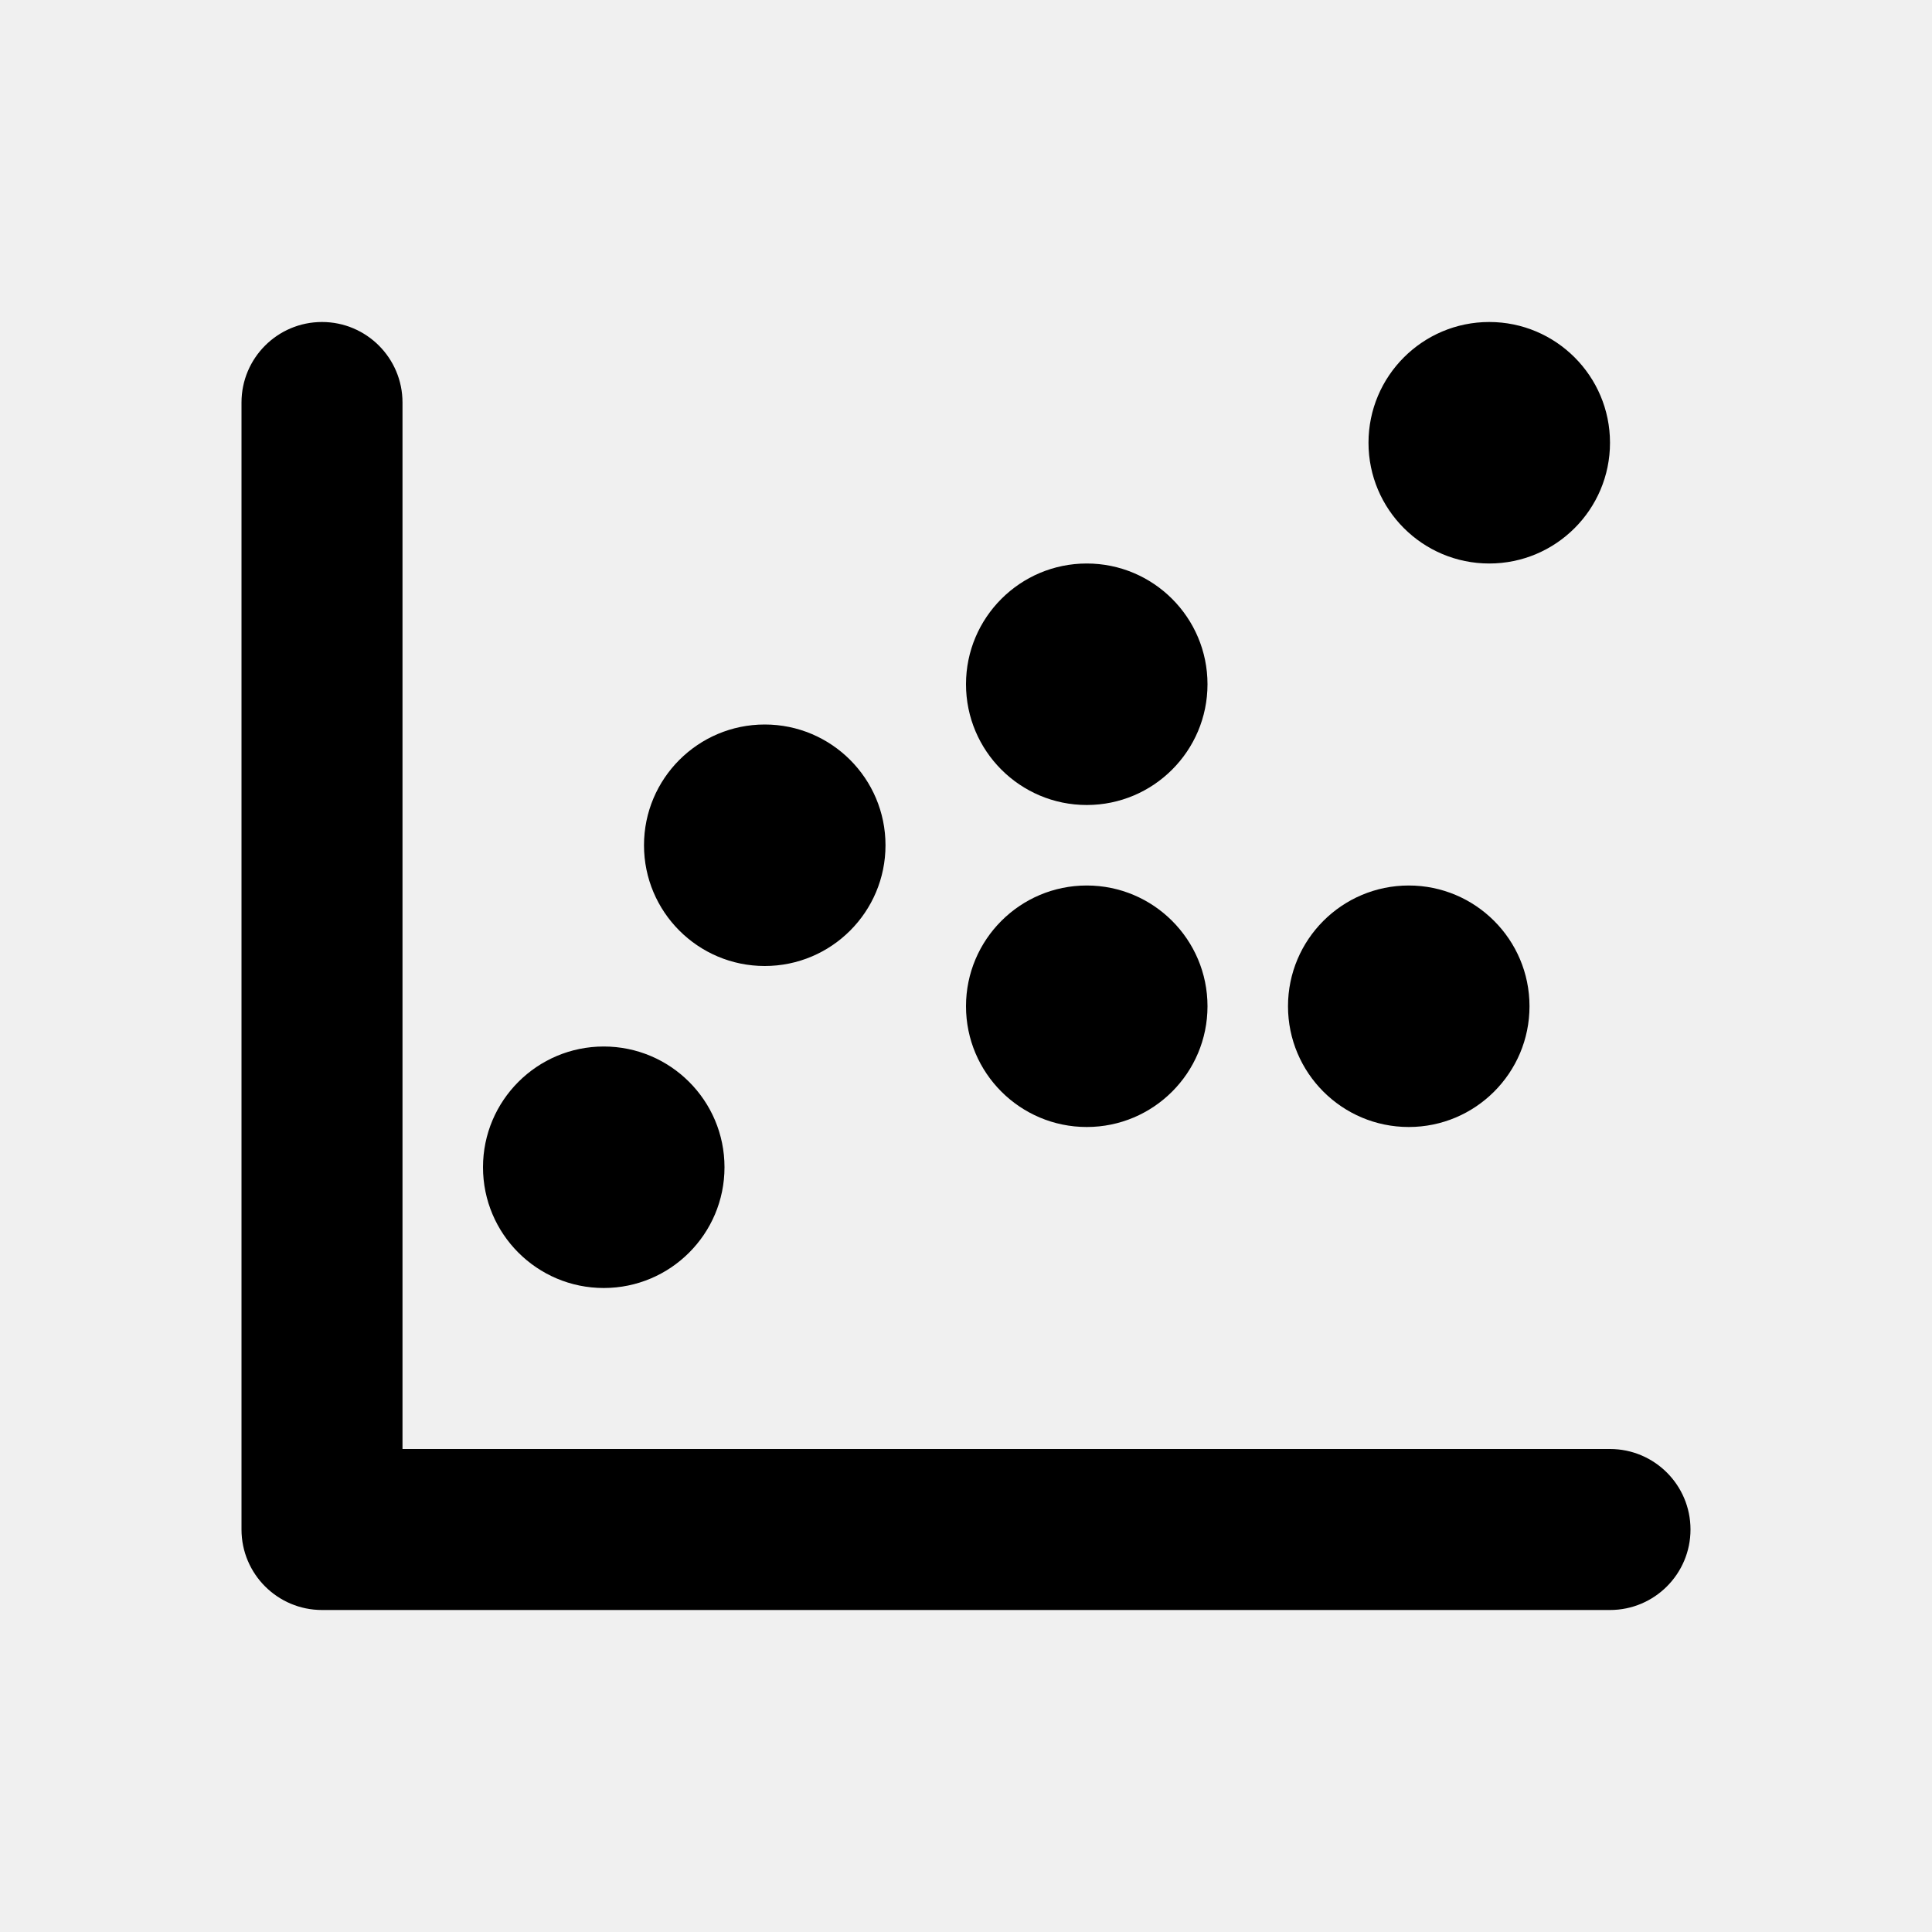
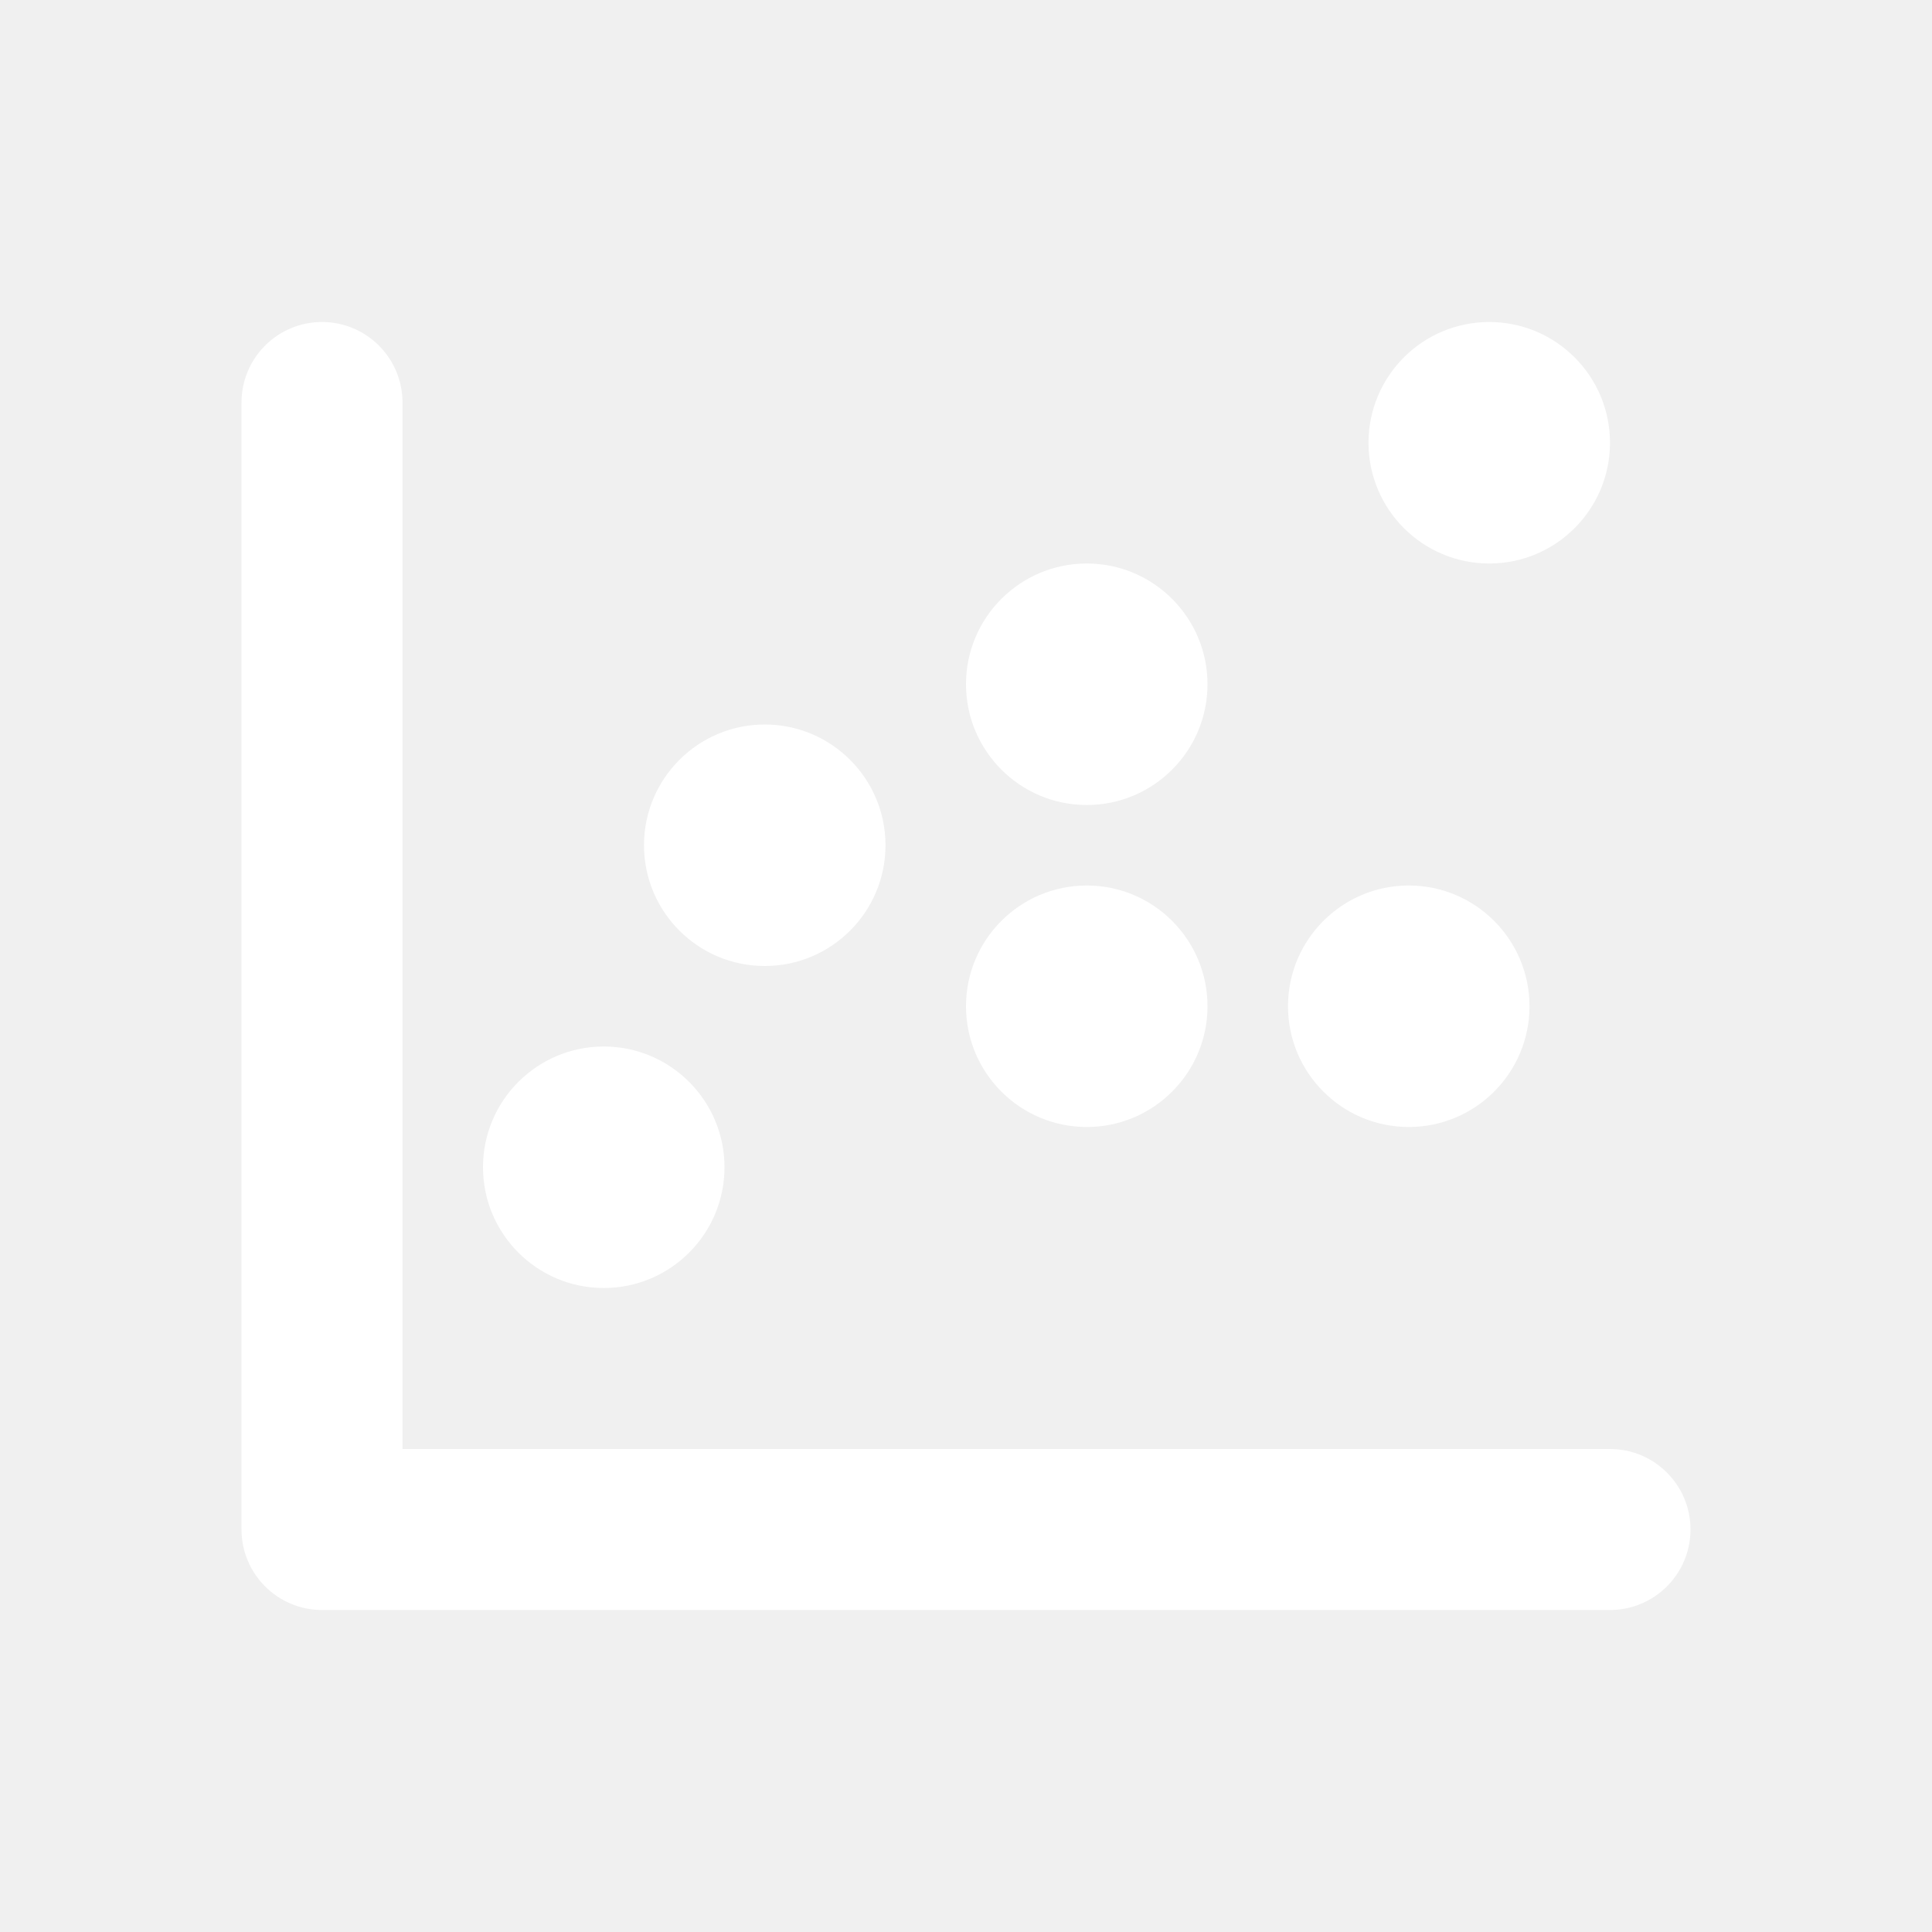
<svg xmlns="http://www.w3.org/2000/svg" width="800px" height="800px" viewBox="0 0 24 24" fill="none">
-   <path fill-rule="evenodd" clip-rule="evenodd" d="M4 4C4.552 4 5 4.448 5 5V18H20C20.552 18 21 18.448 21 19C21 19.552 20.552 20 20 20H4C3.448 20 3 19.552 3 19V5C3 4.448 3.448 4 4 4ZM11 10.5C11 11.328 10.328 12 9.5 12C8.672 12 8 11.328 8 10.5C8 9.672 8.672 9 9.5 9C10.328 9 11 9.672 11 10.5ZM13.5 14C14.328 14 15 13.328 15 12.5C15 11.672 14.328 11 13.5 11C12.672 11 12 11.672 12 12.5C12 13.328 12.672 14 13.5 14ZM20 5.5C20 6.328 19.328 7 18.5 7C17.672 7 17 6.328 17 5.5C17 4.672 17.672 4 18.5 4C19.328 4 20 4.672 20 5.5ZM13.5 10C14.328 10 15 9.328 15 8.5C15 7.672 14.328 7 13.5 7C12.672 7 12 7.672 12 8.5C12 9.328 12.672 10 13.5 10ZM19 12.5C19 13.328 18.328 14 17.5 14C16.672 14 16 13.328 16 12.5C16 11.672 16.672 11 17.5 11C18.328 11 19 11.672 19 12.5ZM7.5 16C8.328 16 9 15.328 9 14.5C9 13.672 8.328 13 7.5 13C6.672 13 6 13.672 6 14.5C6 15.328 6.672 16 7.5 16Z" fill="#000000" />
+   <path fill-rule="evenodd" clip-rule="evenodd" d="M4 4C4.552 4 5 4.448 5 5V18H20C20.552 18 21 18.448 21 19C21 19.552 20.552 20 20 20H4C3.448 20 3 19.552 3 19V5C3 4.448 3.448 4 4 4ZM11 10.5C11 11.328 10.328 12 9.5 12C8.672 12 8 11.328 8 10.5C8 9.672 8.672 9 9.5 9C10.328 9 11 9.672 11 10.5ZM13.5 14C14.328 14 15 13.328 15 12.5C15 11.672 14.328 11 13.5 11C12.672 11 12 11.672 12 12.5C12 13.328 12.672 14 13.5 14ZM20 5.5C20 6.328 19.328 7 18.5 7C17.672 7 17 6.328 17 5.5C17 4.672 17.672 4 18.5 4C19.328 4 20 4.672 20 5.5ZM13.5 10C14.328 10 15 9.328 15 8.5C15 7.672 14.328 7 13.5 7C12.672 7 12 7.672 12 8.5C12 9.328 12.672 10 13.5 10ZM19 12.5C19 13.328 18.328 14 17.5 14C16.672 14 16 13.328 16 12.5C16 11.672 16.672 11 17.5 11C18.328 11 19 11.672 19 12.5ZM7.5 16C8.328 16 9 15.328 9 14.5C9 13.672 8.328 13 7.5 13C6.672 13 6 13.672 6 14.5C6 15.328 6.672 16 7.5 16Z" fill="#ffffff" />
</svg>
